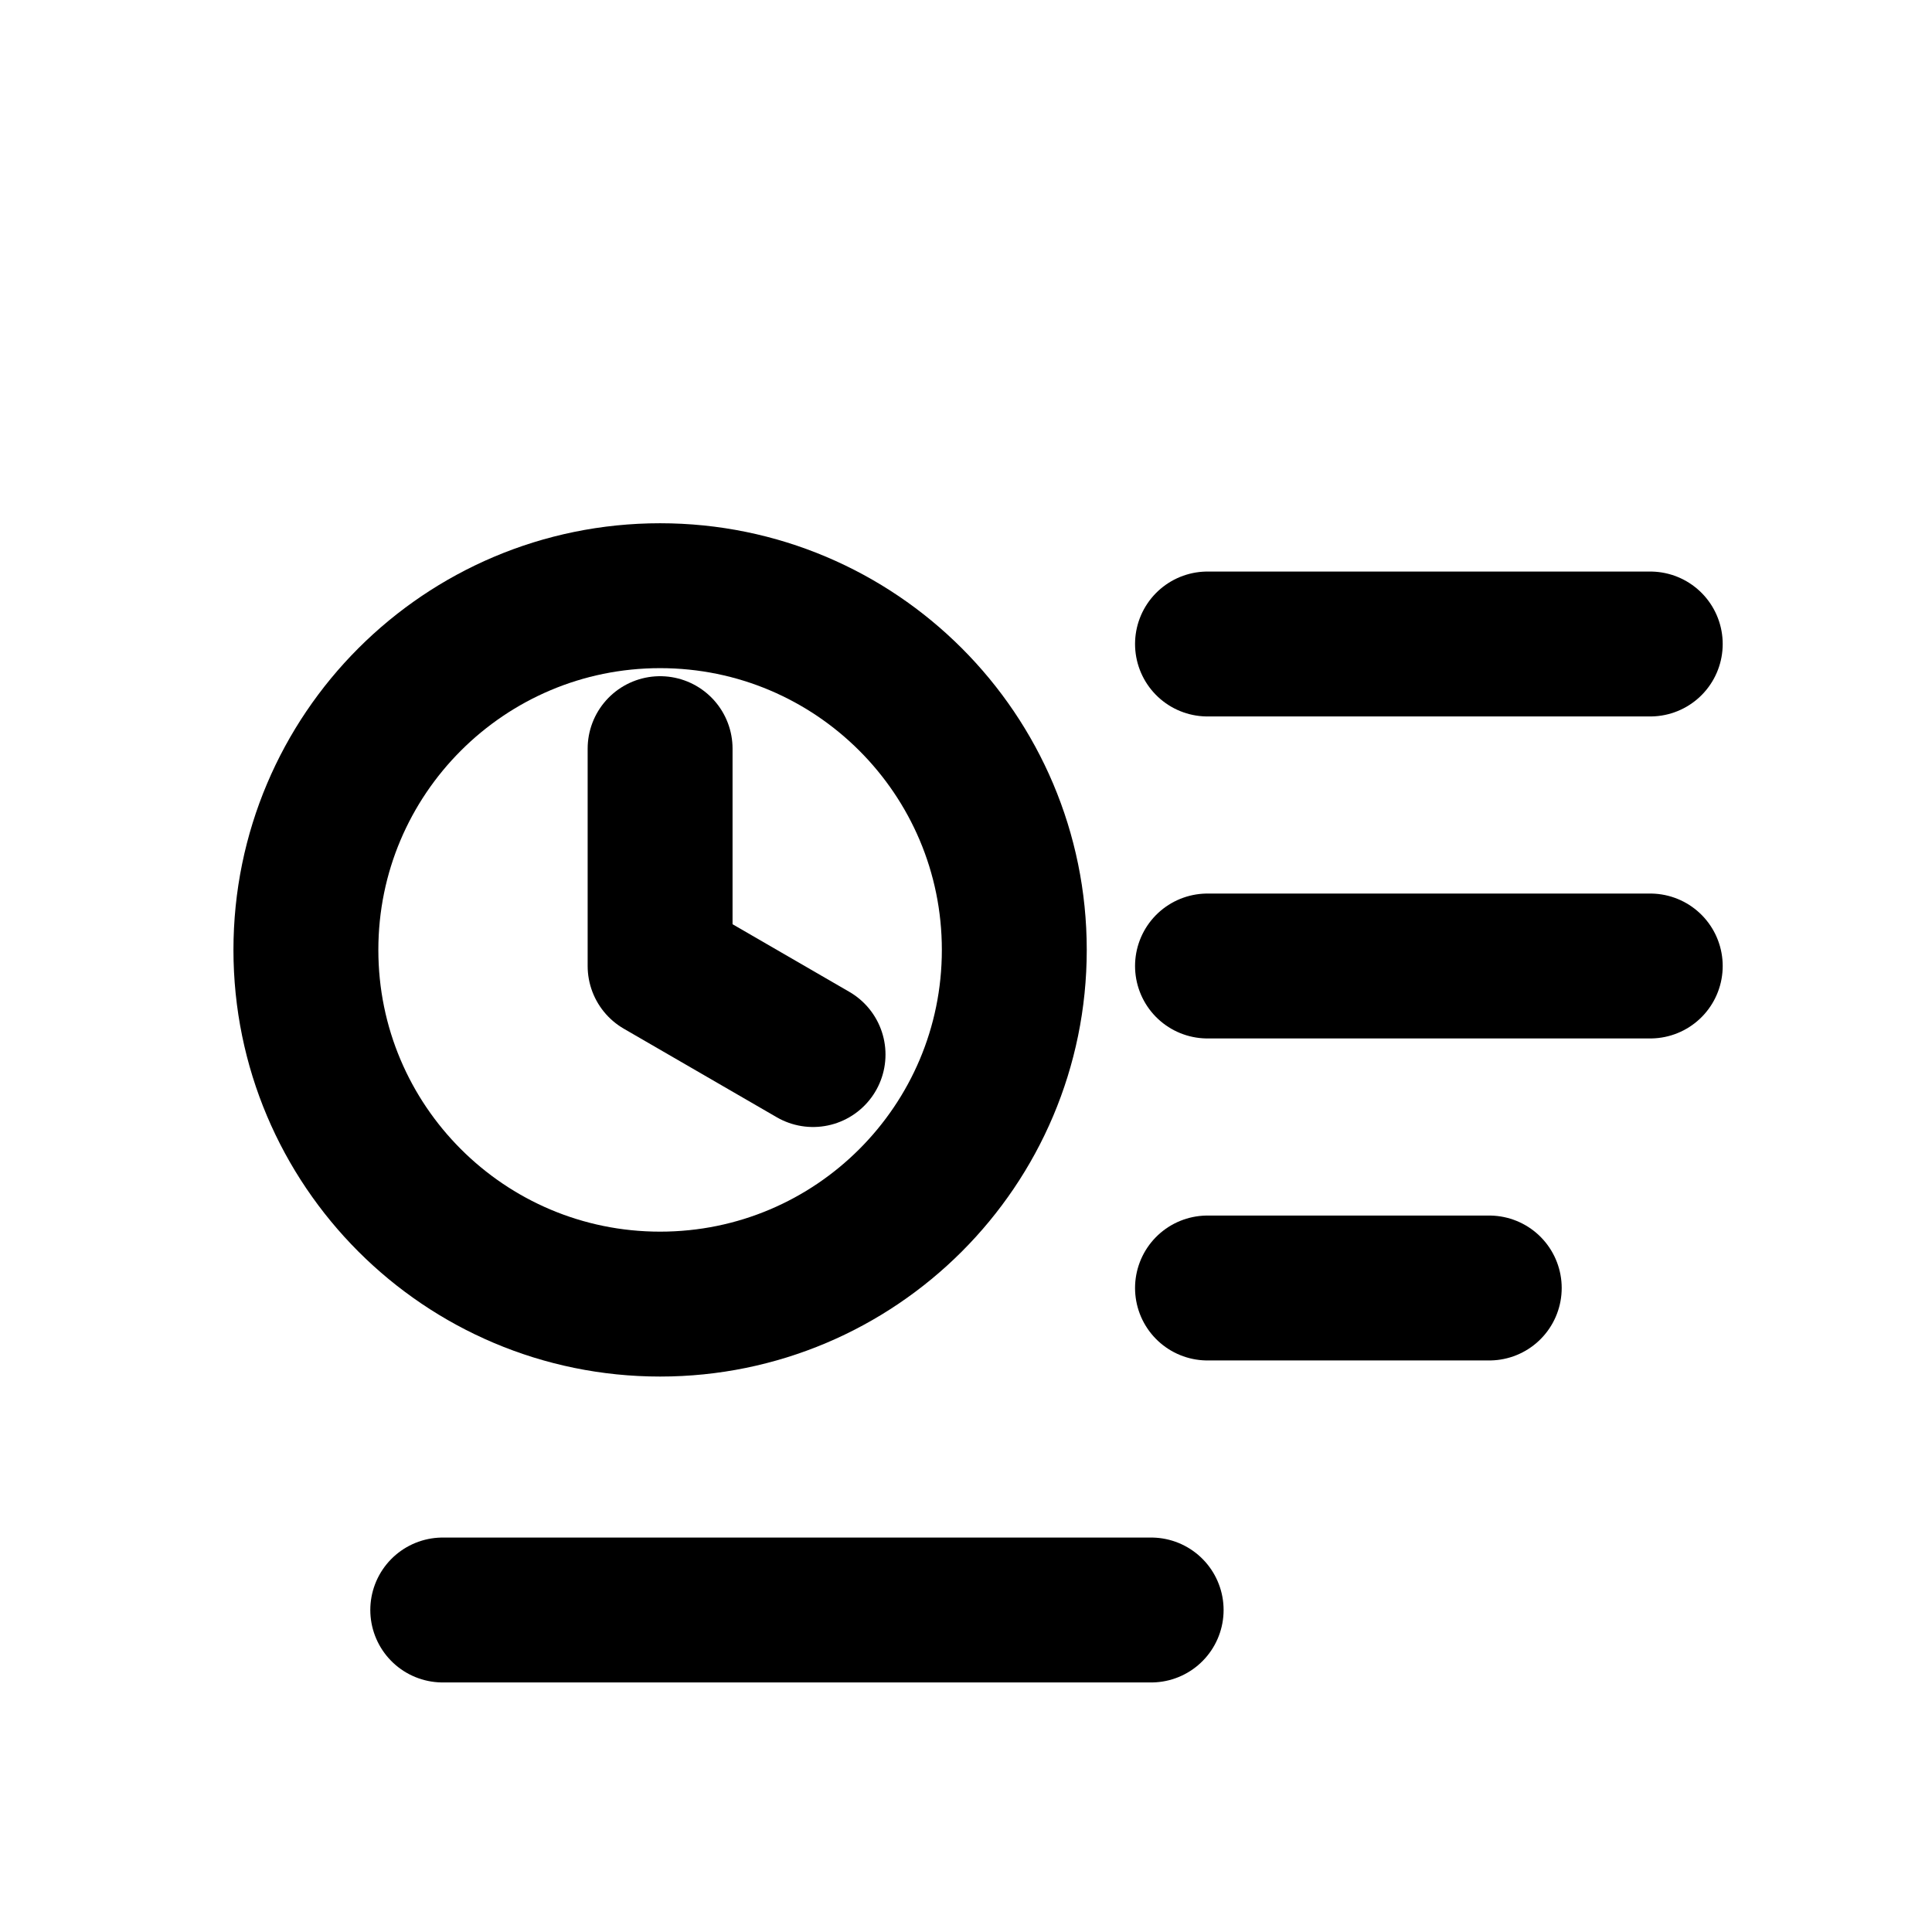
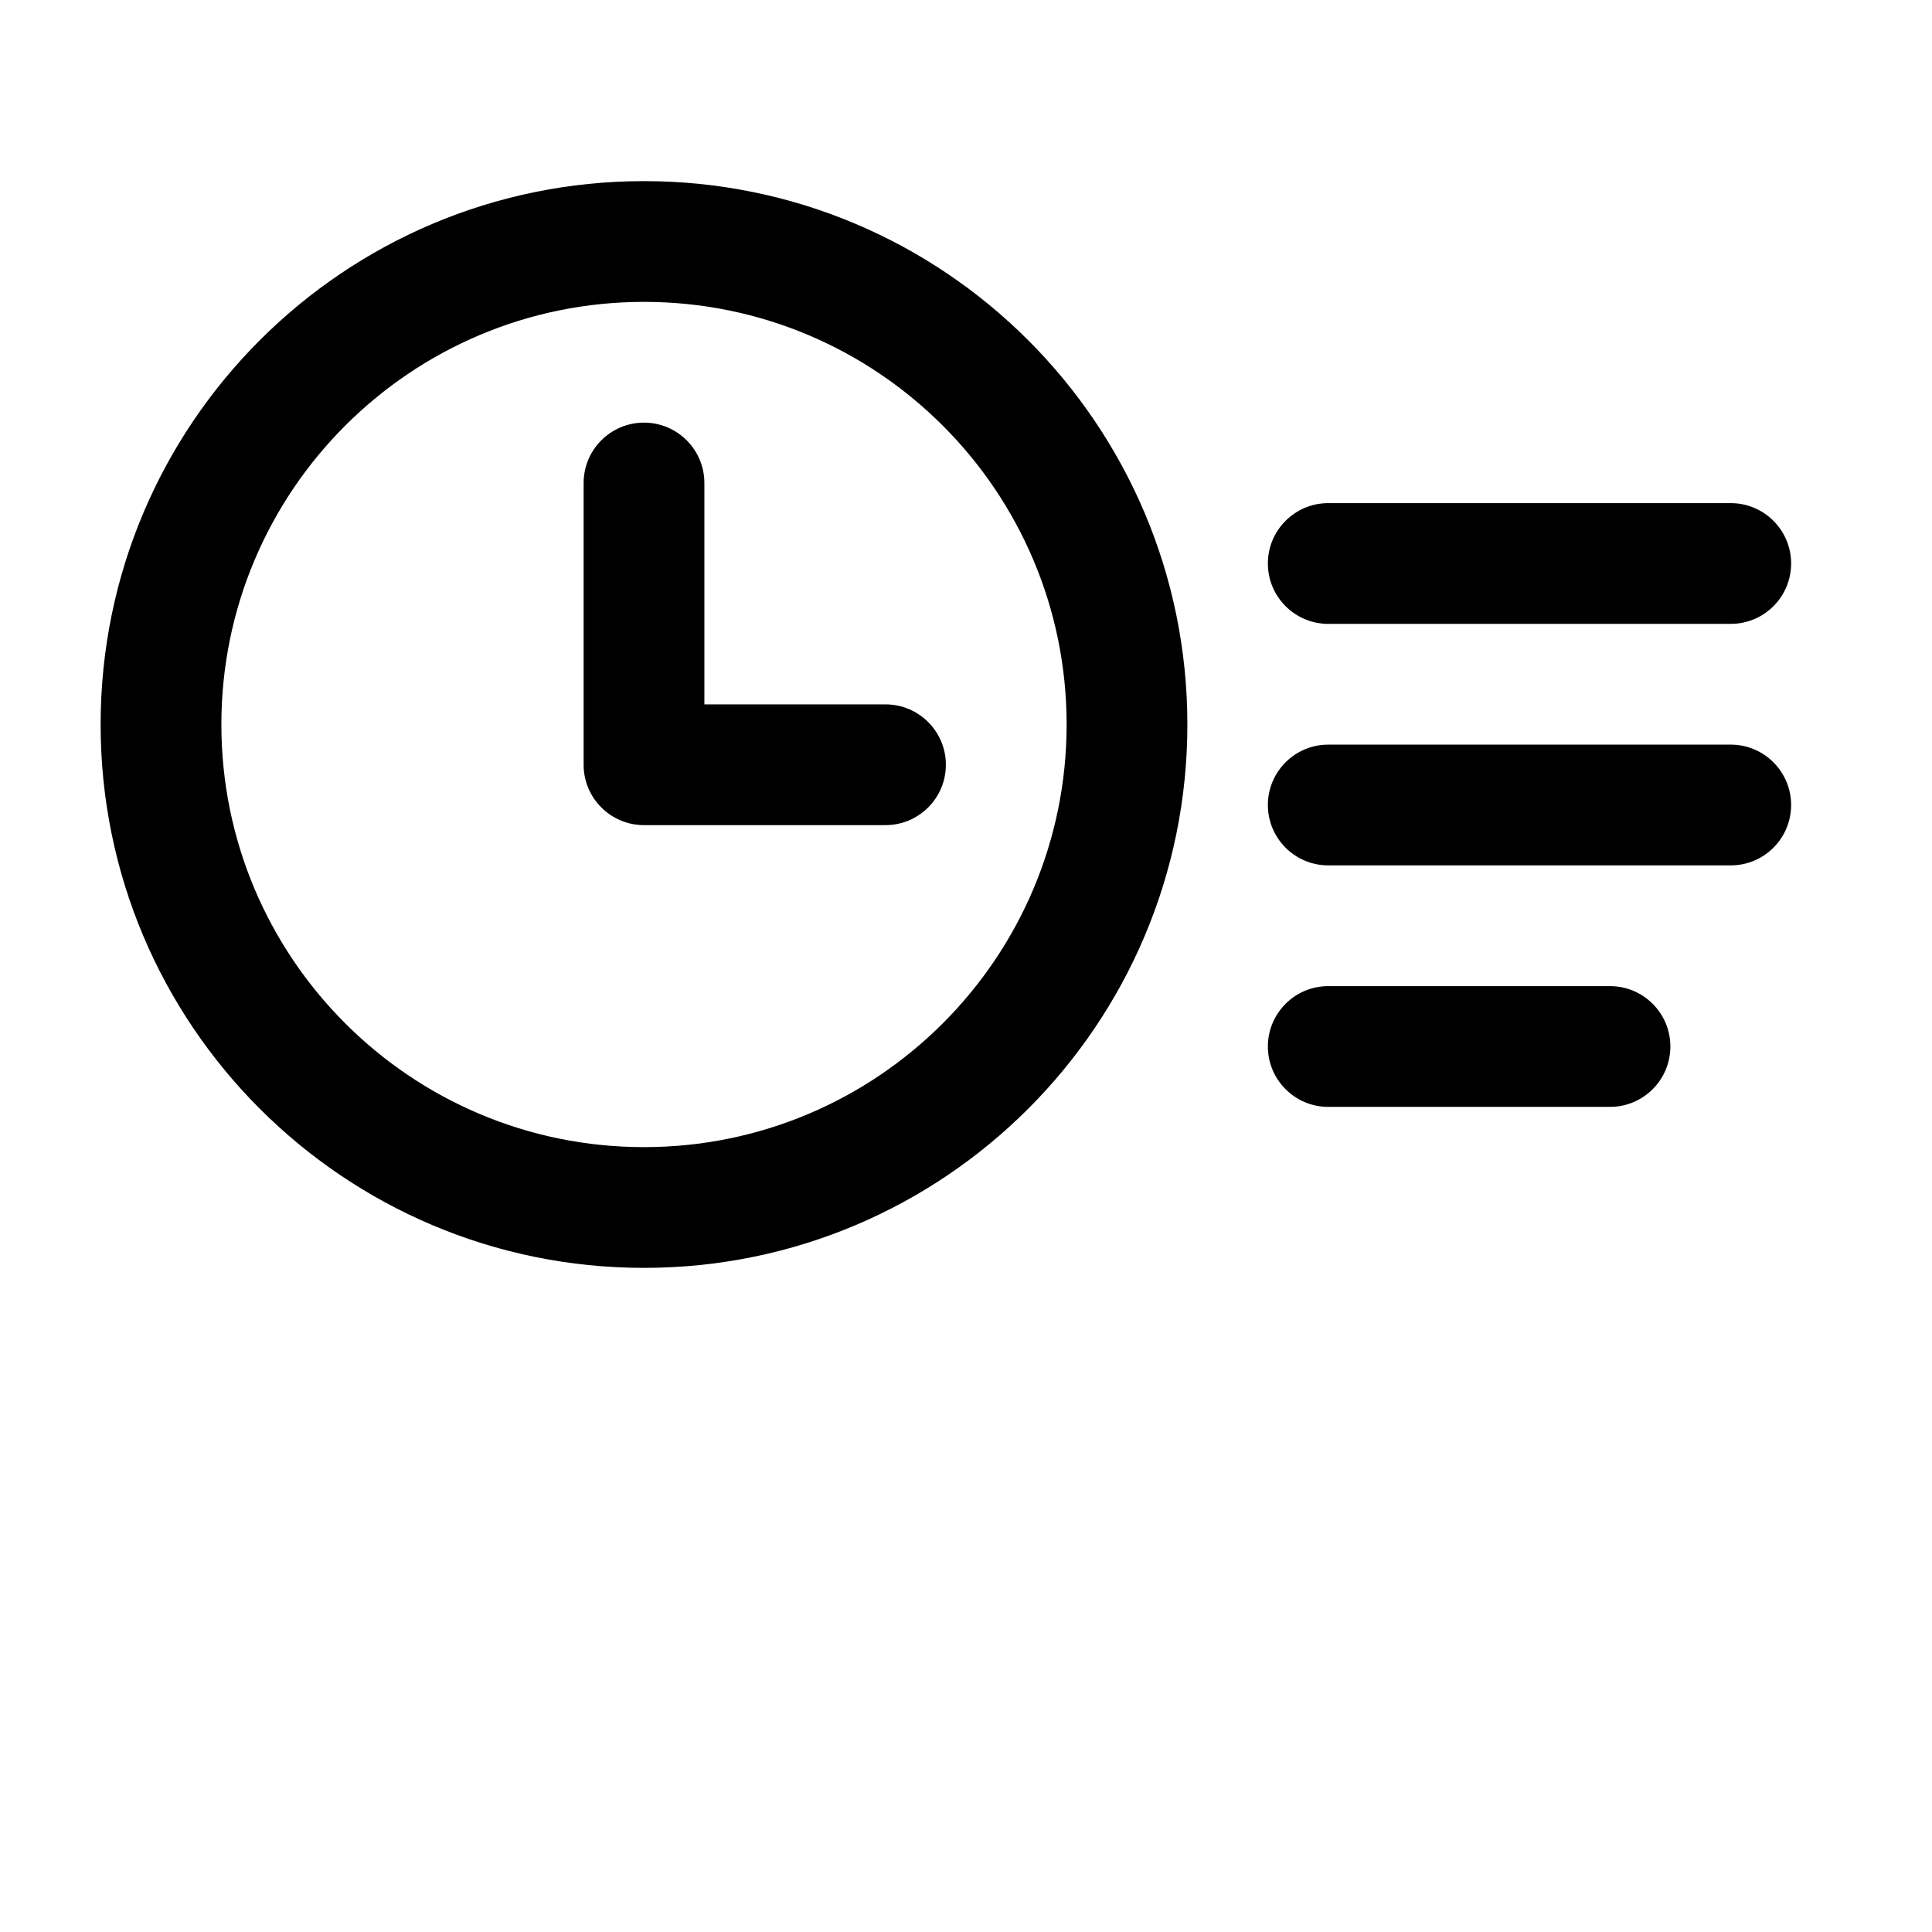
- <svg xmlns="http://www.w3.org/2000/svg" viewBox="0 0 24 24" fill="none" stroke="currentColor" stroke-width="1.8" stroke-linecap="round" stroke-linejoin="round" role="img" aria-labelledby="consultar-ponto-title consultar-ponto-desc">
-   <circle cx="8.2" cy="11.8" r="4.4" />
-   <path d="M8.2 9.3v2.7l1.9 1.1" />
-   <path d="M15 8h5.5M15 12h5.5M15 16h3.5" />
-   <path d="M5.5 20h8.8" />
+ <svg xmlns="http://www.w3.org/2000/svg" viewBox="0 0 24 24" fill="none">
+   <path fill-rule="evenodd" clip-rule="evenodd" d="M8 3.75C5.101 3.75 2.75 6.101 2.75 9C2.75 11.899 5.101 14.25 8 14.25C10.899 14.25 13.25 11.899 13.25 9C13.25 6.101 10.899 3.75 8 3.75ZM1.25 9C1.25 5.272 4.272 2.25 8 2.25C11.728 2.25 14.75 5.272 14.75 9C14.75 12.728 11.728 15.75 8 15.75C4.272 15.75 1.25 12.728 1.25 9ZM8 5.25C8.414 5.25 8.75 5.586 8.75 6V8.75H11C11.414 8.75 11.75 9.086 11.75 9.5C11.75 9.914 11.414 10.25 11 10.25H8C7.586 10.25 7.25 9.914 7.25 9.5V6C7.25 5.586 7.586 5.25 8 5.25Z" fill="currentColor" />
+   <path fill-rule="evenodd" clip-rule="evenodd" d="M15.75 7C15.75 6.586 16.086 6.25 16.5 6.25H21.5C21.914 6.25 22.25 6.586 22.25 7C22.25 7.414 21.914 7.75 21.5 7.75H16.5C16.086 7.75 15.75 7.414 15.75 7ZM15.75 10C15.75 9.586 16.086 9.25 16.5 9.25H21.5C21.914 9.25 22.25 9.586 22.25 10C22.25 10.414 21.914 10.75 21.5 10.75H16.5C16.086 10.75 15.75 10.414 15.75 10ZM15.75 13C15.75 12.586 16.086 12.25 16.5 12.25H20C20.414 12.25 20.75 12.586 20.75 13C20.75 13.414 20.414 13.75 20 13.75H16.5C16.086 13.75 15.75 13.414 15.75 13Z" fill="currentColor" />
</svg>
